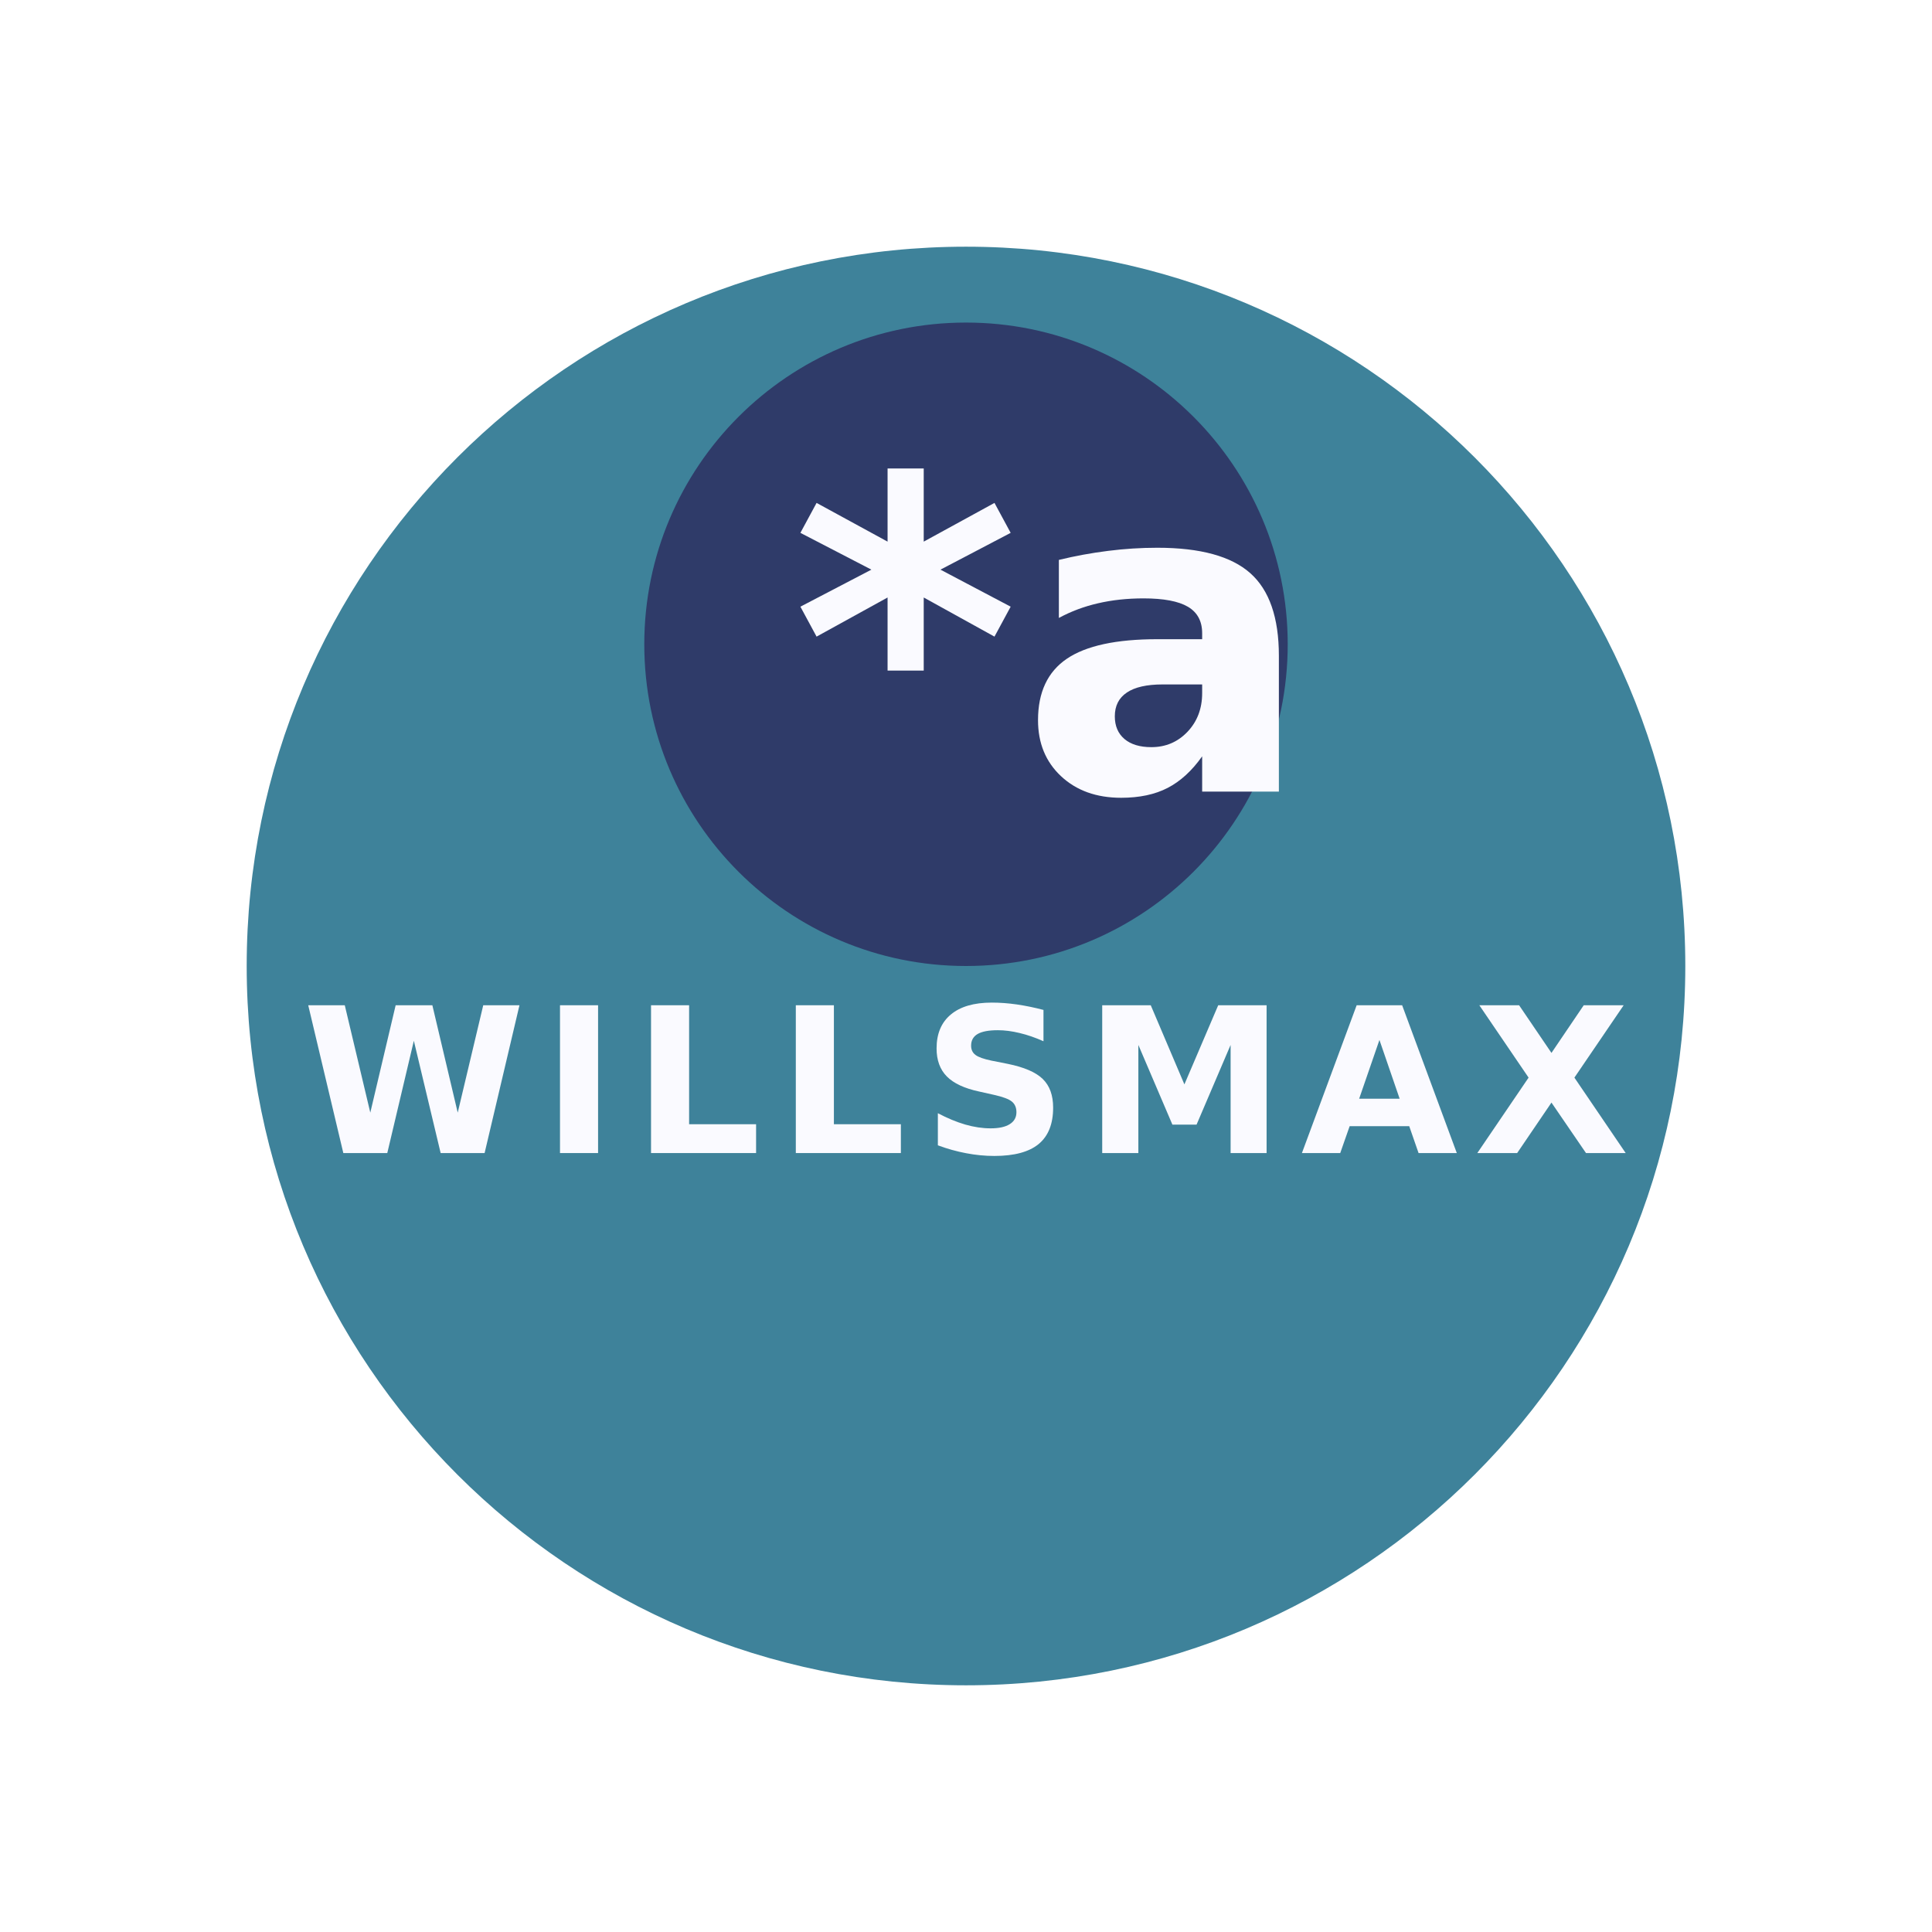
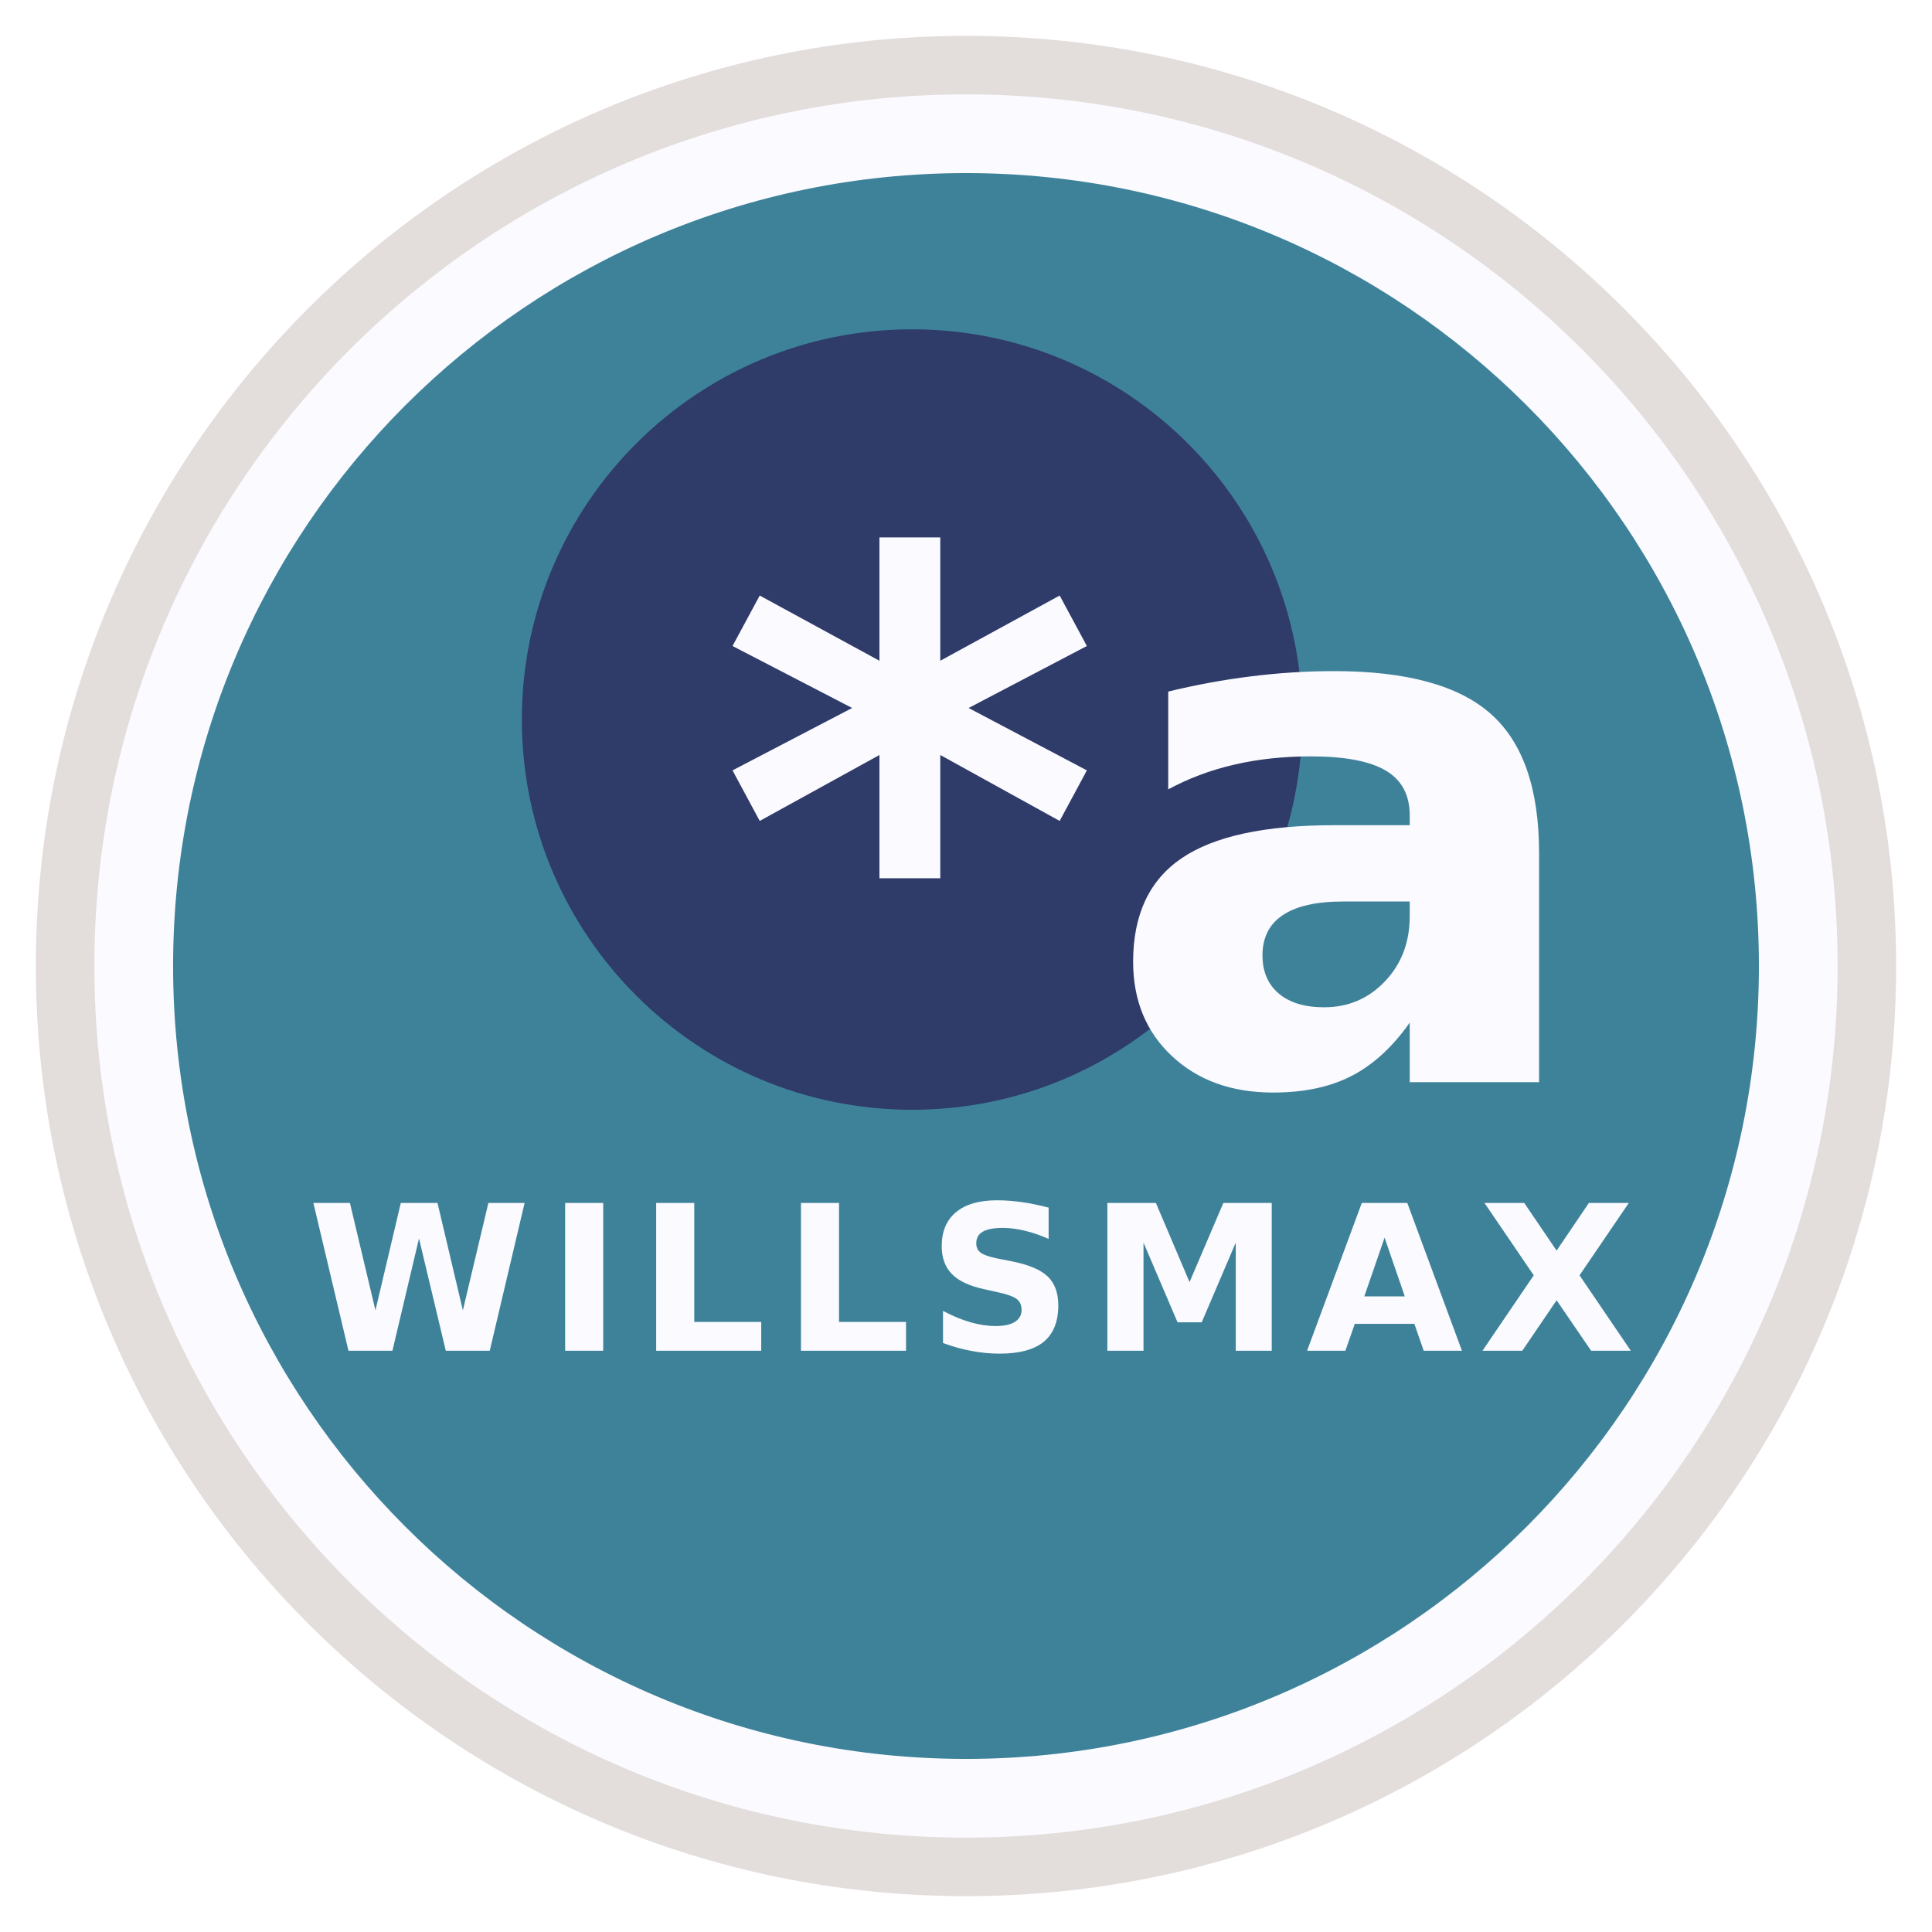
<svg xmlns="http://www.w3.org/2000/svg" width="500" zoomAndPan="magnify" viewBox="0 0 375 375" height="500" preserveAspectRatio="xMidYMid meet" version="1.0">
  <defs>
    <g />
-     <clipPath id="6f5a149e8b">
-       <path d="M 47.883 47.883 L 327.117 47.883 L 327.117 327.117 L 47.883 327.117 Z M 47.883 47.883 " clip-rule="nonzero" />
+     <clipPath id="00d5beda10">
+       <path d="M 6.961 6.961 L 368.039 6.961 L 368.039 368.039 L 6.961 368.039 Z M 6.961 6.961 " clip-rule="nonzero" />
    </clipPath>
-     <clipPath id="1d2771c763">
-       <path d="M 187.5 47.883 C 110.391 47.883 47.883 110.391 47.883 187.5 C 47.883 264.609 110.391 327.117 187.5 327.117 C 264.609 327.117 327.117 264.609 327.117 187.5 C 327.117 110.391 264.609 47.883 187.5 47.883 " clip-rule="nonzero" />
+     <clipPath id="bfc11f8bfa">
+       <path d="M 187.5 6.961 C 87.789 6.961 6.961 87.789 6.961 187.5 C 6.961 287.211 87.789 368.039 187.5 368.039 C 287.211 368.039 368.039 287.211 368.039 187.5 C 368.039 87.789 287.211 6.961 187.5 6.961 " clip-rule="nonzero" />
    </clipPath>
-     <clipPath id="fe9e64d146">
-       <path d="M 125.055 62.609 L 249.945 62.609 L 249.945 187.5 L 125.055 187.5 Z M 125.055 62.609 " clip-rule="nonzero" />
+     <clipPath id="a006cd693b">
+       <path d="M 18.316 18.316 L 356.684 18.316 L 356.684 356.684 L 18.316 356.684 Z M 18.316 18.316 " clip-rule="nonzero" />
    </clipPath>
-     <clipPath id="a4030c2a32">
-       <path d="M 187.5 62.609 C 153.012 62.609 125.055 90.566 125.055 125.055 C 125.055 159.543 153.012 187.5 187.5 187.5 C 221.988 187.5 249.945 159.543 249.945 125.055 C 249.945 90.566 221.988 62.609 187.5 62.609 " clip-rule="nonzero" />
+     <clipPath id="aa42e16da5">
+       <path d="M 187.5 18.316 C 94.062 18.316 18.316 94.062 18.316 187.5 C 18.316 280.938 94.062 356.684 187.5 356.684 C 280.938 356.684 356.684 280.938 356.684 187.5 C 356.684 94.062 280.938 18.316 187.5 18.316 " clip-rule="nonzero" />
+     </clipPath>
+     <clipPath id="757304e751">
+       <path d="M 33.598 33.598 L 341.402 33.598 L 341.402 341.402 L 33.598 341.402 Z M 33.598 33.598 " clip-rule="nonzero" />
+     </clipPath>
+     <clipPath id="e24dd378d3">
+       <path d="M 187.5 33.598 C 102.504 33.598 33.598 102.504 33.598 187.5 C 33.598 272.496 102.504 341.402 187.5 341.402 C 272.496 341.402 341.402 272.496 341.402 187.5 C 341.402 102.504 272.496 33.598 187.5 33.598 " clip-rule="nonzero" />
+     </clipPath>
+     <clipPath id="a40044bfbc">
+       <path d="M 101.289 63.918 L 252.777 63.918 L 252.777 215.406 L 101.289 215.406 Z M 101.289 63.918 " clip-rule="nonzero" />
+     </clipPath>
+     <clipPath id="a6dfc3efdb">
+       <path d="M 177.035 63.918 C 135.203 63.918 101.289 97.832 101.289 139.664 C 101.289 181.496 135.203 215.406 177.035 215.406 C 218.867 215.406 252.777 181.496 252.777 139.664 C 252.777 97.832 218.867 63.918 177.035 63.918 " clip-rule="nonzero" />
    </clipPath>
  </defs>
-   <g clip-path="url(#6f5a149e8b)">
-     <g clip-path="url(#1d2771c763)">
-       <path fill="#3e829a" d="M 47.883 47.883 L 327.117 47.883 L 327.117 327.117 L 47.883 327.117 Z M 47.883 47.883 " fill-opacity="1" fill-rule="nonzero" />
+   <g clip-path="url(#00d5beda10)">
+     <g clip-path="url(#bfc11f8bfa)">
+       <path fill="#e3dddc" d="M 6.961 6.961 L 368.039 6.961 L 368.039 368.039 L 6.961 368.039 Z M 6.961 6.961 " fill-opacity="1" fill-rule="nonzero" />
    </g>
  </g>
-   <g clip-path="url(#fe9e64d146)">
-     <g clip-path="url(#a4030c2a32)">
-       <path fill="#2f3b69" d="M 125.055 62.609 L 249.945 62.609 L 249.945 187.5 L 125.055 187.5 Z M 125.055 62.609 " fill-opacity="1" fill-rule="nonzero" />
+   <g clip-path="url(#a006cd693b)">
+     <g clip-path="url(#aa42e16da5)">
+       <path fill="#fafaff" d="M 18.316 18.316 L 356.684 18.316 L 356.684 356.684 L 18.316 356.684 Z M 18.316 18.316 " fill-opacity="1" fill-rule="nonzero" />
+     </g>
+   </g>
+   <g clip-path="url(#757304e751)">
+     <g clip-path="url(#e24dd378d3)">
+       <path fill="#3e829a" d="M 33.598 33.598 L 341.402 33.598 L 341.402 341.402 L 33.598 341.402 Z M 33.598 33.598 " fill-opacity="1" fill-rule="nonzero" />
+     </g>
+   </g>
+   <g clip-path="url(#a40044bfbc)">
+     <g clip-path="url(#a6dfc3efdb)">
+       <path fill="#2f3b69" d="M 101.289 63.918 L 252.777 63.918 L 252.777 215.406 L 101.289 215.406 Z M 101.289 63.918 " fill-opacity="1" fill-rule="nonzero" />
    </g>
  </g>
  <g fill="#fafaff" fill-opacity="1">
-     <g transform="translate(153.6688, 153.646)">
+     <g transform="translate(139.321, 210.0457)">
      <g>
-         <path d="M 42.5 -50.219 L 28.875 -43.078 L 42.5 -35.891 L 39.359 -30.078 L 25.625 -37.672 L 25.625 -23.484 L 18.609 -23.484 L 18.609 -37.672 L 4.828 -30.078 L 1.688 -35.891 L 15.469 -43.078 L 1.688 -50.219 L 4.828 -56.031 L 18.609 -48.516 L 18.609 -62.719 L 25.625 -62.719 L 25.625 -48.516 L 39.359 -56.031 Z M 42.5 -50.219 " />
+         <path d="M 71.641 -84.656 L 48.688 -72.625 L 71.641 -60.516 L 66.359 -50.703 L 43.188 -63.5 L 43.188 -39.578 L 31.375 -39.578 L 31.375 -63.5 L 8.141 -50.703 L 2.859 -60.516 L 26.078 -72.625 L 2.859 -84.656 L 8.141 -94.453 L 31.375 -81.797 L 31.375 -105.734 L 43.188 -105.734 L 43.188 -81.797 L 66.359 -94.453 Z M 71.641 -84.656 " />
      </g>
    </g>
  </g>
  <g fill="#fafaff" fill-opacity="1">
-     <g transform="translate(197.8539, 153.646)">
+     <g transform="translate(213.8128, 210.0457)">
      <g>
-         <path d="M 27.812 -20.797 C 24.727 -20.797 22.41 -20.27 20.859 -19.219 C 19.305 -18.176 18.531 -16.641 18.531 -14.609 C 18.531 -12.734 19.156 -11.266 20.406 -10.203 C 21.656 -9.148 23.395 -8.625 25.625 -8.625 C 28.406 -8.625 30.742 -9.617 32.641 -11.609 C 34.535 -13.609 35.484 -16.109 35.484 -19.109 L 35.484 -20.797 Z M 50.375 -26.359 L 50.375 0 L 35.484 0 L 35.484 -6.844 C 33.504 -4.039 31.273 -2 28.797 -0.719 C 26.328 0.562 23.316 1.203 19.766 1.203 C 14.973 1.203 11.082 -0.191 8.094 -2.984 C 5.113 -5.773 3.625 -9.398 3.625 -13.859 C 3.625 -19.273 5.488 -23.25 9.219 -25.781 C 12.945 -28.312 18.801 -29.578 26.781 -29.578 L 35.484 -29.578 L 35.484 -30.734 C 35.484 -33.078 34.562 -34.789 32.719 -35.875 C 30.875 -36.957 28 -37.5 24.094 -37.5 C 20.926 -37.5 17.984 -37.18 15.266 -36.547 C 12.547 -35.922 10.016 -34.973 7.672 -33.703 L 7.672 -44.969 C 10.836 -45.738 14.016 -46.32 17.203 -46.719 C 20.391 -47.125 23.582 -47.328 26.781 -47.328 C 35.113 -47.328 41.129 -45.68 44.828 -42.391 C 48.523 -39.109 50.375 -33.766 50.375 -26.359 Z M 50.375 -26.359 " />
+         <path d="M 46.875 -35.062 C 41.688 -35.062 37.781 -34.176 35.156 -32.406 C 32.539 -30.645 31.234 -28.051 31.234 -24.625 C 31.234 -21.469 32.285 -18.992 34.391 -17.203 C 36.504 -15.422 39.438 -14.531 43.188 -14.531 C 47.875 -14.531 51.816 -16.211 55.016 -19.578 C 58.211 -22.941 59.812 -27.148 59.812 -32.203 L 59.812 -35.062 Z M 84.922 -44.453 L 84.922 0 L 59.812 0 L 59.812 -11.547 C 56.477 -6.816 52.723 -3.375 48.547 -1.219 C 44.379 0.938 39.301 2.016 33.312 2.016 C 25.25 2.016 18.703 -0.336 13.672 -5.047 C 8.641 -9.754 6.125 -15.863 6.125 -23.375 C 6.125 -32.508 9.266 -39.207 15.547 -43.469 C 21.828 -47.738 31.691 -49.875 45.141 -49.875 L 59.812 -49.875 L 59.812 -51.812 C 59.812 -55.758 58.258 -58.648 55.156 -60.484 C 52.051 -62.316 47.207 -63.234 40.625 -63.234 C 35.289 -63.234 30.328 -62.695 25.734 -61.625 C 21.141 -60.562 16.875 -58.961 12.938 -56.828 L 12.938 -75.812 C 18.27 -77.113 23.625 -78.098 29 -78.766 C 34.383 -79.441 39.766 -79.781 45.141 -79.781 C 59.191 -79.781 69.332 -77.008 75.562 -71.469 C 81.801 -65.926 84.922 -56.922 84.922 -44.453 Z M 84.922 -44.453 " />
      </g>
    </g>
  </g>
  <g fill="#fafaff" fill-opacity="1">
-     <g transform="translate(58.65546, 223.8069)">
+     <g transform="translate(59.65419, 262.179)">
      <g>
        <path d="M 1.172 -28.688 L 8.266 -28.688 L 13.219 -7.844 L 18.141 -28.688 L 25.266 -28.688 L 30.188 -7.844 L 35.141 -28.688 L 42.172 -28.688 L 35.406 0 L 26.875 0 L 21.672 -21.797 L 16.516 0 L 7.984 0 Z M 1.172 -28.688 " />
      </g>
    </g>
  </g>
  <g fill="#fafaff" fill-opacity="1">
-     <g transform="translate(105.0866, 223.8069)">
+     <g transform="translate(106.0853, 262.179)">
      <g>
        <path d="M 3.609 -28.688 L 11 -28.688 L 11 0 L 3.609 0 Z M 3.609 -28.688 " />
      </g>
    </g>
  </g>
  <g fill="#fafaff" fill-opacity="1">
-     <g transform="translate(122.7563, 223.8069)">
+     <g transform="translate(123.7551, 262.179)">
      <g>
        <path d="M 3.609 -28.688 L 11 -28.688 L 11 -5.594 L 24 -5.594 L 24 0 L 3.609 0 Z M 3.609 -28.688 " />
      </g>
    </g>
  </g>
  <g fill="#fafaff" fill-opacity="1">
-     <g transform="translate(150.8586, 223.8069)">
+     <g transform="translate(151.8573, 262.179)">
      <g>
        <path d="M 3.609 -28.688 L 11 -28.688 L 11 -5.594 L 24 -5.594 L 24 0 L 3.609 0 Z M 3.609 -28.688 " />
      </g>
    </g>
  </g>
  <g fill="#fafaff" fill-opacity="1">
-     <g transform="translate(178.9608, 223.8069)">
+     <g transform="translate(179.9596, 262.179)">
      <g>
        <path d="M 23.578 -27.781 L 23.578 -21.703 C 21.992 -22.41 20.453 -22.941 18.953 -23.297 C 17.461 -23.66 16.051 -23.844 14.719 -23.844 C 12.945 -23.844 11.641 -23.598 10.797 -23.109 C 9.953 -22.617 9.531 -21.863 9.531 -20.844 C 9.531 -20.07 9.812 -19.473 10.375 -19.047 C 10.945 -18.617 11.984 -18.25 13.484 -17.938 L 16.641 -17.312 C 19.828 -16.664 22.094 -15.688 23.438 -14.375 C 24.781 -13.07 25.453 -11.219 25.453 -8.812 C 25.453 -5.656 24.516 -3.301 22.641 -1.75 C 20.766 -0.207 17.898 0.562 14.047 0.562 C 12.223 0.562 10.395 0.383 8.562 0.031 C 6.738 -0.312 4.91 -0.82 3.078 -1.5 L 3.078 -7.734 C 4.91 -6.766 6.68 -6.031 8.391 -5.531 C 10.098 -5.039 11.742 -4.797 13.328 -4.797 C 14.941 -4.797 16.176 -5.066 17.031 -5.609 C 17.895 -6.148 18.328 -6.922 18.328 -7.922 C 18.328 -8.816 18.035 -9.504 17.453 -9.984 C 16.867 -10.473 15.707 -10.91 13.969 -11.297 L 11.109 -11.938 C 8.234 -12.551 6.133 -13.531 4.812 -14.875 C 3.488 -16.219 2.828 -18.031 2.828 -20.312 C 2.828 -23.164 3.75 -25.359 5.594 -26.891 C 7.438 -28.43 10.086 -29.203 13.547 -29.203 C 15.117 -29.203 16.738 -29.082 18.406 -28.844 C 20.07 -28.602 21.797 -28.25 23.578 -27.781 Z M 23.578 -27.781 " />
      </g>
    </g>
  </g>
  <g fill="#fafaff" fill-opacity="1">
-     <g transform="translate(210.3292, 223.8069)">
+     <g transform="translate(211.328, 262.179)">
      <g>
        <path d="M 3.609 -28.688 L 13.031 -28.688 L 19.562 -13.328 L 26.125 -28.688 L 35.516 -28.688 L 35.516 0 L 28.531 0 L 28.531 -20.984 L 21.922 -5.516 L 17.234 -5.516 L 10.625 -20.984 L 10.625 0 L 3.609 0 Z M 3.609 -28.688 " />
      </g>
    </g>
  </g>
  <g fill="#fafaff" fill-opacity="1">
-     <g transform="translate(252.5143, 223.8069)">
+     <g transform="translate(253.5131, 262.179)">
      <g>
        <path d="M 21.016 -5.219 L 9.453 -5.219 L 7.625 0 L 0.188 0 L 10.812 -28.688 L 19.641 -28.688 L 30.25 0 L 22.828 0 Z M 11.297 -10.547 L 19.156 -10.547 L 15.234 -21.953 Z M 11.297 -10.547 " />
      </g>
    </g>
  </g>
  <g fill="#fafaff" fill-opacity="1">
-     <g transform="translate(285.9961, 223.8069)">
+     <g transform="translate(286.9949, 262.179)">
      <g>
        <path d="M 19.594 -14.641 L 29.547 0 L 21.844 0 L 15.141 -9.797 L 8.484 0 L 0.75 0 L 10.703 -14.641 L 1.141 -28.688 L 8.859 -28.688 L 15.141 -19.438 L 21.406 -28.688 L 29.156 -28.688 Z M 19.594 -14.641 " />
      </g>
    </g>
  </g>
</svg>
